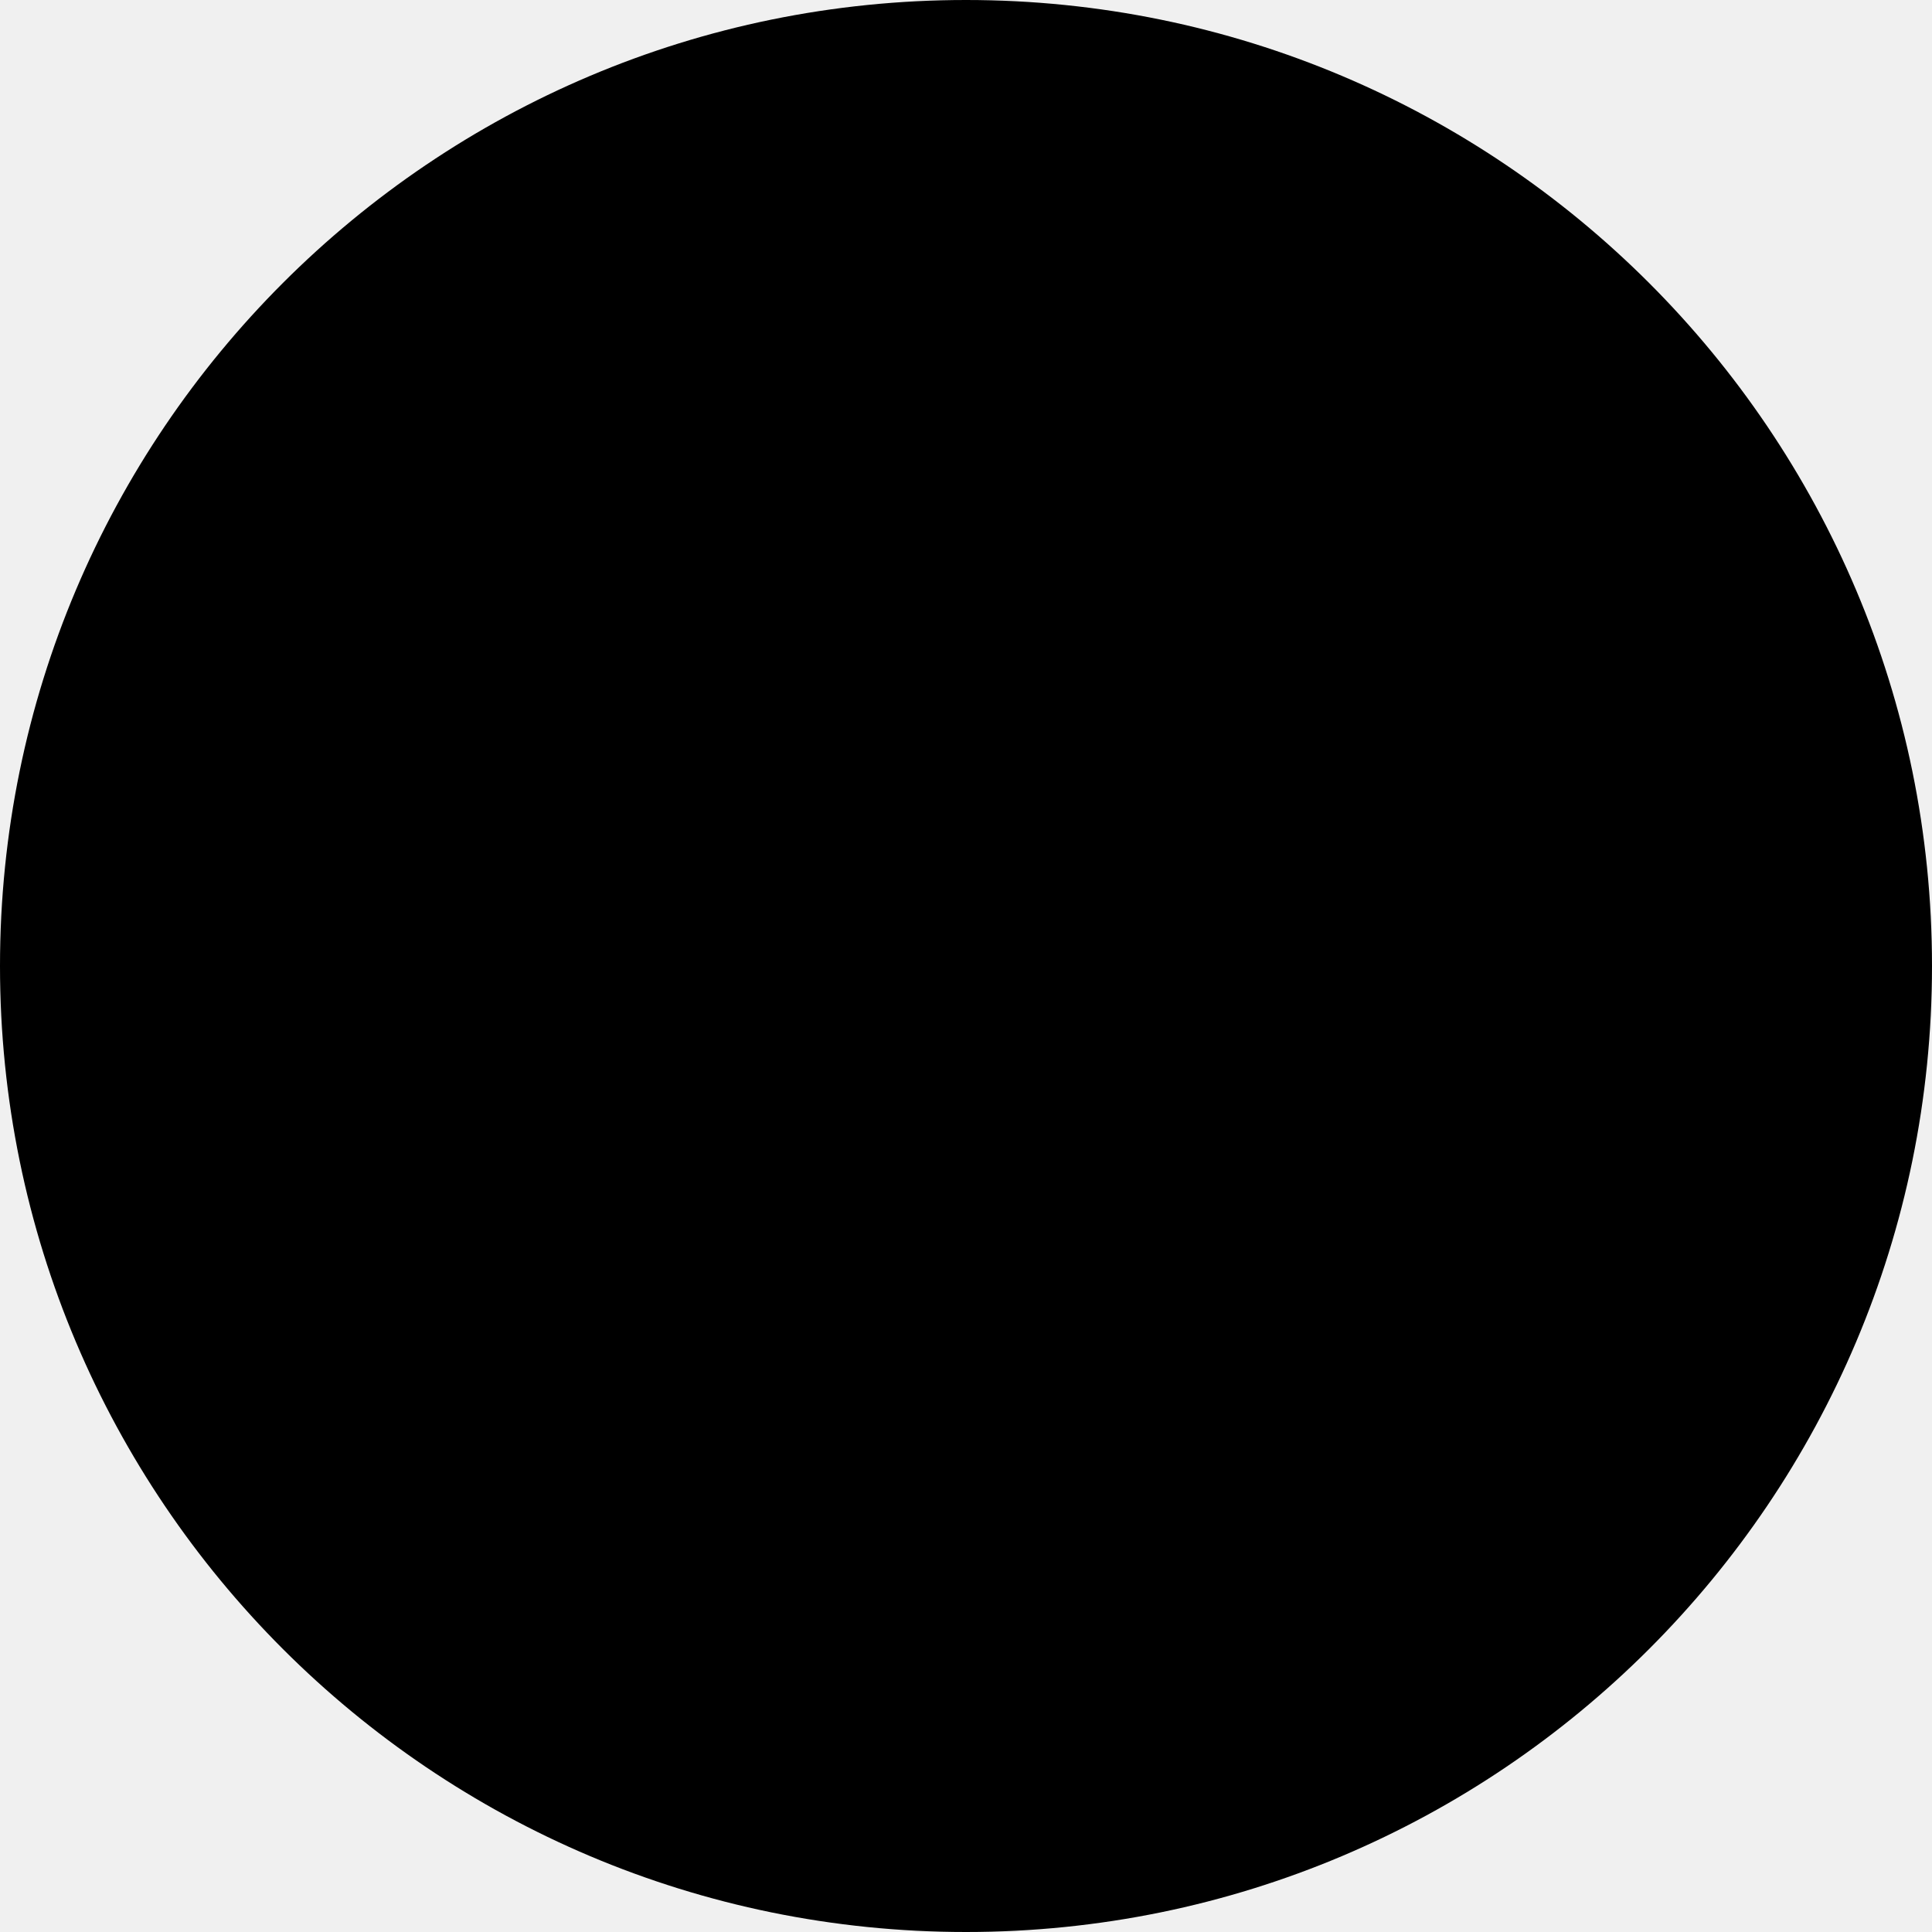
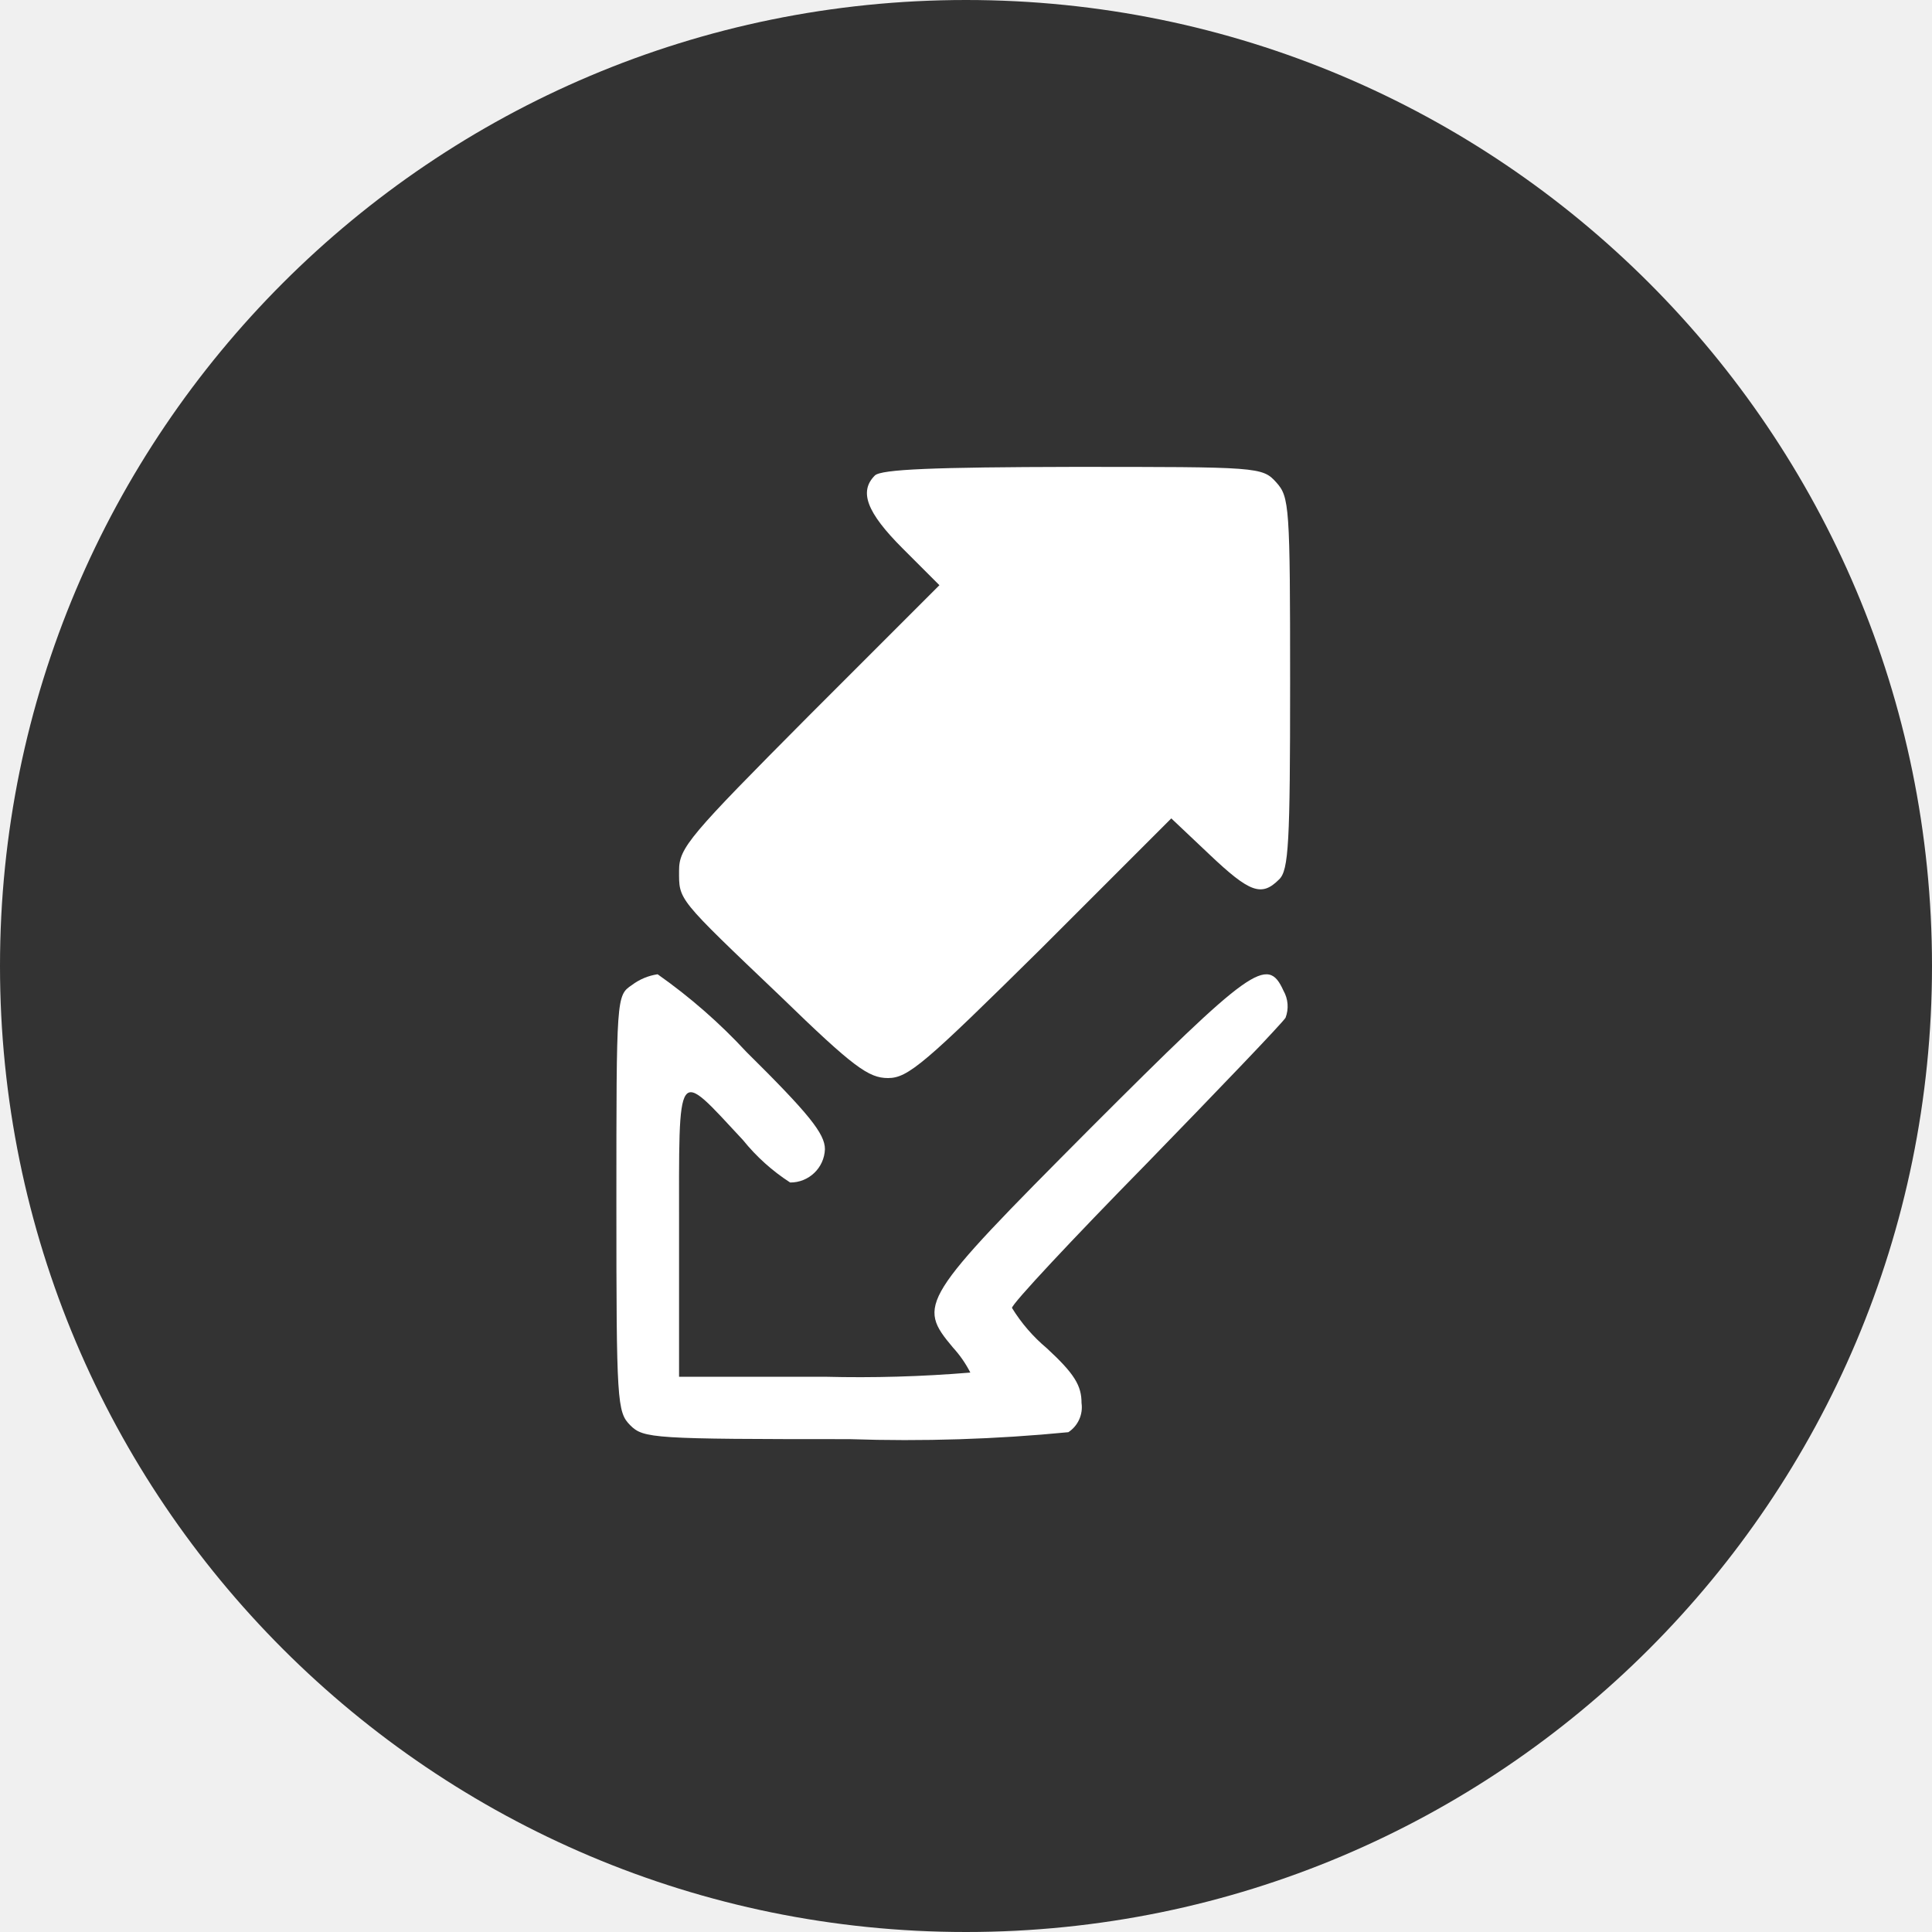
- <svg xmlns="http://www.w3.org/2000/svg" viewBox="-13241 1107 40 40">
-   <g id="Group_872" data-name="Group 872" transform="translate(-8465 -1679)">
-     <circle id="Ellipse_27" data-name="Ellipse 27" class="cls-3" cx="20" cy="20" r="20" transform="translate(-4776 2786)" />
-     <g id="Mask_Group_29" data-name="Mask Group 29" class="cls-4" transform="translate(-4763.934 2794.787)">
-       <g id="Mask_Group_28" data-name="Mask Group 28" class="cls-5" transform="translate(-7.359)">
-         <g id="cardmarket-logo-cropped_20.03.13" data-name="cardmarket-logo-cropped 20.03.13" transform="translate(0 0.677)">
-           <path id="Path_105" data-name="Path 105" class="cls-2" d="M31.3-63.819c-.346.346-.181.8.6,1.58l.8.8-2.83,2.83c-2.589,2.6-2.815,2.86-2.815,3.356,0,.647-.06.572,2.212,2.739,1.565,1.52,1.9,1.761,2.318,1.761.436,0,.8-.316,3.326-2.815l2.815-2.815.828.783c.873.828,1.129.918,1.505.542.211-.2.241-.8.241-4.259,0-3.838-.015-4.034-.3-4.35C39.7-64,39.613-64,35.594-64,32.6-64,31.44-63.955,31.3-63.819Z" transform="translate(-17.879 64)" />
-           <path id="Path_106" data-name="Path 106" class="cls-2" d="M12.234-61.182c-1.069.256-1.189.361-1.159.993.015.361,2.032,10.325,2.634,12.989.045.166.075-2.965.09-6.969l.015-7.255-.331.015A7.992,7.992,0,0,0,12.234-61.182Z" transform="translate(-7.492 62.326)" />
-           <path id="Path_107" data-name="Path 107" class="cls-2" d="M2.289-52.1c-1.37.512-1.43.557-1.43,1.069,0,.331,2.092,6.382,3.386,9.783.105.286.632,1.731,1.144,3.191.918,2.6.963,2.679,1.37,2.679.226,0,.421-.075.421-.166,0-.166-1.716-8.037-2.182-9.994-.12-.5-.5-2.2-.843-3.763-.346-1.58-.662-2.935-.722-3.025C3.373-52.427,3.011-52.367,2.289-52.1Z" transform="translate(-0.859 56.445)" />
-           <path id="Path_108" data-name="Path 108" class="cls-2" d="M23.526-32.4c-.331.226-.331.241-.331,4.741,0,4.3.015,4.515.3,4.8s.5.3,4.756.3a36.283,36.283,0,0,0,4.741-.151.648.648,0,0,0,.286-.632c0-.376-.151-.632-.753-1.189a3.6,3.6,0,0,1-.753-.873c0-.09,1.309-1.49,2.9-3.116,1.58-1.625,2.95-3.055,3.025-3.176a.688.688,0,0,0-.045-.587c-.346-.768-.692-.512-4.2,3-3.687,3.7-3.748,3.808-2.965,4.741a2.45,2.45,0,0,1,.376.542,29.106,29.106,0,0,1-3.161.09H24.549v-3.161c0-3.657-.075-3.537,1.385-1.972a4.331,4.331,0,0,0,1.023.918.749.749,0,0,0,.753-.722c0-.331-.346-.768-1.7-2.107a12.11,12.11,0,0,0-1.927-1.686A1.219,1.219,0,0,0,23.526-32.4Z" transform="translate(-15.368 43.631)" />
+ <svg xmlns="http://www.w3.org/2000/svg" viewBox="-4788 3106 50 50">
+   <defs>
+     <style>
+       .cls-1, .cls-2 {
+         fill: #fff;
+       }
+ 
+       .cls-1 {
+         stroke: #333;
+       }
+ 
+       .cls-3 {
+         fill: #333;
+       }
+ 
+       .cls-4 {
+         clip-path: url(#clip-path);
+       }
+ 
+       .cls-5 {
+         clip-path: url(#clip-path-2);
+       }
+     </style>
+     <clipPath id="clip-path">
+       <rect id="Rectangle_856" data-name="Rectangle 856" class="cls-1" width="23.705" height="37.039" transform="translate(0)" />
+     </clipPath>
+     <clipPath id="clip-path-2">
+       <rect id="_version_:_1.5.0_viewSource_:_x_:_0_y_:_0_width_:_154_height_:_154_resources_:_clipPaths_:_filters_:_" data-name="{  &quot;version&quot;: &quot;1.5.0&quot;,  &quot;viewSource&quot;: {   &quot;x&quot;: 0,   &quot;y&quot;: 0,   &quot;width&quot;: 154,   &quot;height&quot;: 154  },  &quot;resources&quot;: {   &quot;clipPaths&quot;: {},   &quot;filters&quot;: {},   " class="cls-2" width="26.772" height="26.772" />
+     </clipPath>
+   </defs>
+   <g id="Group_947" data-name="Group 947" transform="translate(-5557 2751)">
+     <circle id="Ellipse_22" data-name="Ellipse 22" class="cls-3" cx="25" cy="25" r="25" transform="translate(769 355)" />
+     <g id="Mask_Group_26" data-name="Mask Group 26" class="cls-4" transform="translate(783.814 361.147)">
+       <g id="Group_712" data-name="Group 712" transform="translate(-13.334 0)">
+         <rect id="Rectangle_850" data-name="Rectangle 850" class="cls-3" width="37.039" height="37.039" />
+         <g id="Mask_Group_20" data-name="Mask Group 20" class="cls-5" transform="translate(5.134 5.134)">
+           <g id="cardmarket-logo-cropped_20.03.13" data-name="cardmarket-logo-cropped 20.03.13" transform="translate(0 0.809)">
+             <path id="Path_92" data-name="Path 92" class="cls-2" d="M70.18-153.784c-.413.413-.216.952.719,1.887l.952.952-3.378,3.378c-3.09,3.108-3.36,3.414-3.36,4.007,0,.773-.072.683,2.641,3.27,1.869,1.815,2.264,2.1,2.767,2.1.521,0,.952-.377,3.971-3.36l3.36-3.36.988.934c1.042.988,1.348,1.1,1.8.647.252-.234.287-.952.287-5.085,0-4.582-.018-4.815-.359-5.193-.359-.4-.467-.4-5.265-.4C71.725-154,70.342-153.946,70.18-153.784Z" transform="translate(-54.153 154)" />
+             <path id="Path_93" data-name="Path 93" class="cls-2" d="M28.027-147.511c-1.276.305-1.419.431-1.384,1.186.018.431,2.426,12.326,3.144,15.506.054.2.09-3.54.108-8.319l.018-8.66-.4.018A9.541,9.541,0,0,0,28.027-147.511Z" transform="translate(-22.367 148.877)" />
+             <path id="Path_94" data-name="Path 94" class="cls-2" d="M3.774-125.689c-1.635.611-1.707.665-1.707,1.276,0,.4,2.5,7.618,4.043,11.679.126.341.755,2.066,1.366,3.809,1.1,3.108,1.15,3.2,1.635,3.2.27,0,.5-.09.5-.2,0-.2-2.048-9.595-2.605-11.931-.144-.593-.593-2.623-1.006-4.492-.413-1.887-.791-3.5-.862-3.612C5.068-126.084,4.636-126.012,3.774-125.689Z" transform="translate(-2.067 130.881)" />
+             <path id="Path_95" data-name="Path 95" class="cls-2" d="M56.207-78.263c-.4.27-.4.287-.4,5.66,0,5.139.018,5.39.359,5.732s.593.359,5.678.359a43.314,43.314,0,0,0,5.66-.18.773.773,0,0,0,.341-.755c0-.449-.18-.755-.9-1.419a4.293,4.293,0,0,1-.9-1.042c0-.108,1.563-1.779,3.468-3.719,1.887-1.941,3.522-3.647,3.612-3.791a.821.821,0,0,0-.054-.7c-.413-.916-.827-.611-5.013,3.576-4.4,4.42-4.474,4.546-3.54,5.66a2.925,2.925,0,0,1,.449.647,34.743,34.743,0,0,1-3.773.108H57.429V-71.9c0-4.366-.09-4.222,1.653-2.354a5.17,5.17,0,0,0,1.222,1.1.894.894,0,0,0,.9-.862c0-.4-.413-.916-2.03-2.515a14.457,14.457,0,0,0-2.3-2.012A1.455,1.455,0,0,0,56.207-78.263Z" transform="translate(-46.469 91.667)" />
+           </g>
        </g>
      </g>
    </g>
  </g>
</svg>
